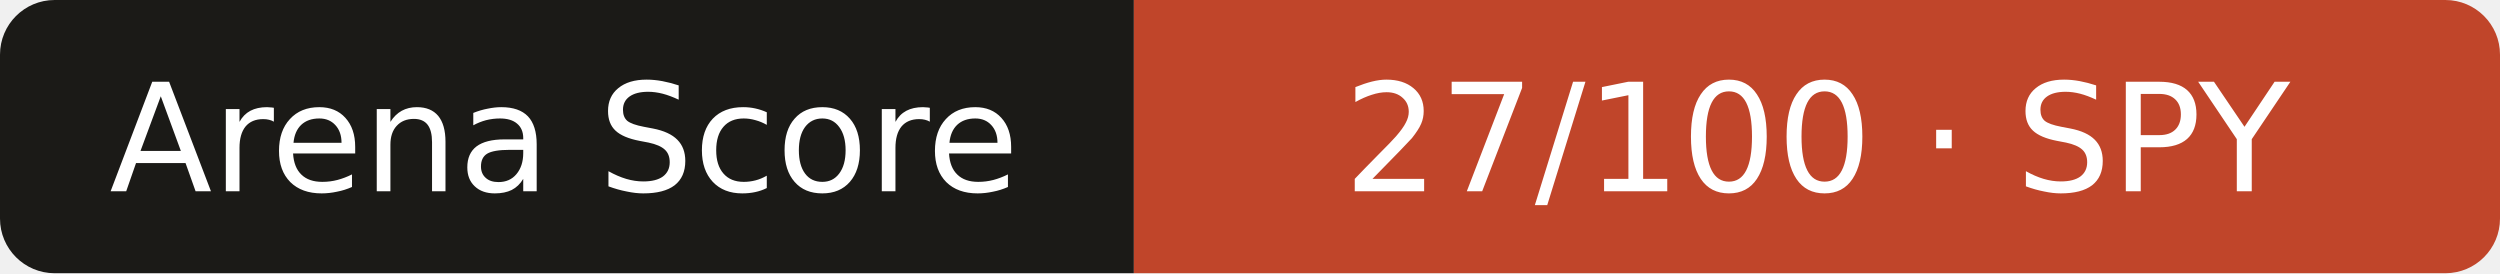
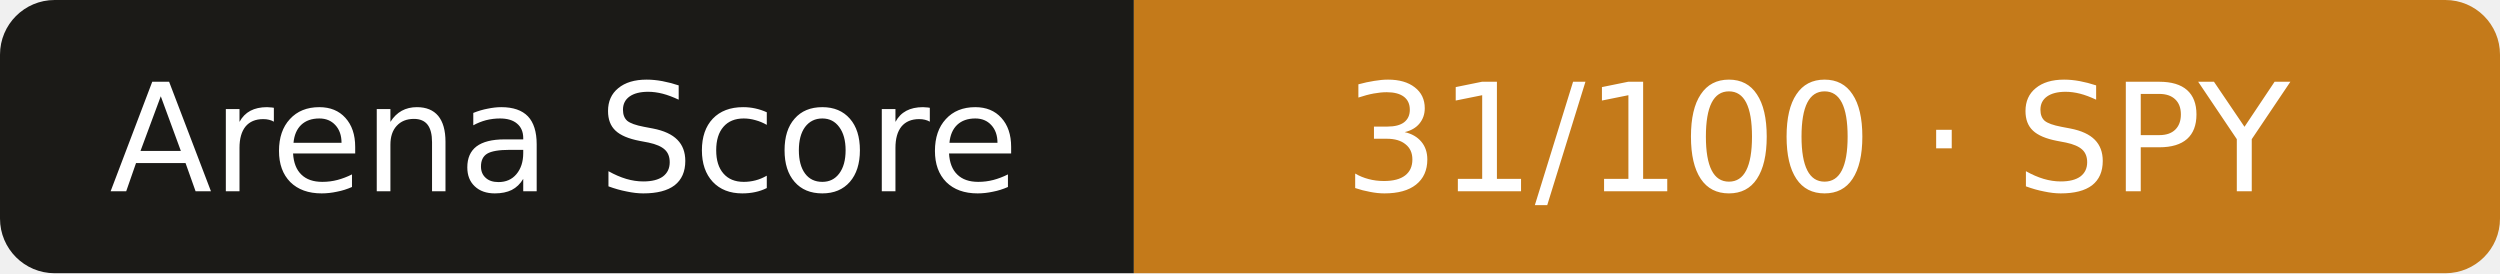
- <svg xmlns="http://www.w3.org/2000/svg" width="183" height="20" role="img" aria-label="Arena Score: 27/100 · SPY">
+ <svg xmlns="http://www.w3.org/2000/svg" width="183" height="20" role="img" aria-label="Arena Score: 31/100 · SPY">
  <clipPath id="r">
    <rect width="183" height="20" rx="4" />
  </clipPath>
  <g clip-path="url(#r)">
    <rect width="83" height="20" fill="#1b1a17" />
-     <rect x="83" width="101" height="20" fill="#c0452a" />
+     <rect x="83" width="101" height="20" fill="#c47a1a" />
  </g>
  <g fill="#fff" text-anchor="middle" font-family="Verdana,DejaVu Sans,sans-serif" font-size="11">
    <text x="41.3" y="14">Arena Score</text>
-     <text x="133.0" y="14">27/100 · SPY</text>
+     <text x="133.0" y="14">31/100 · SPY</text>
  </g>
</svg>
